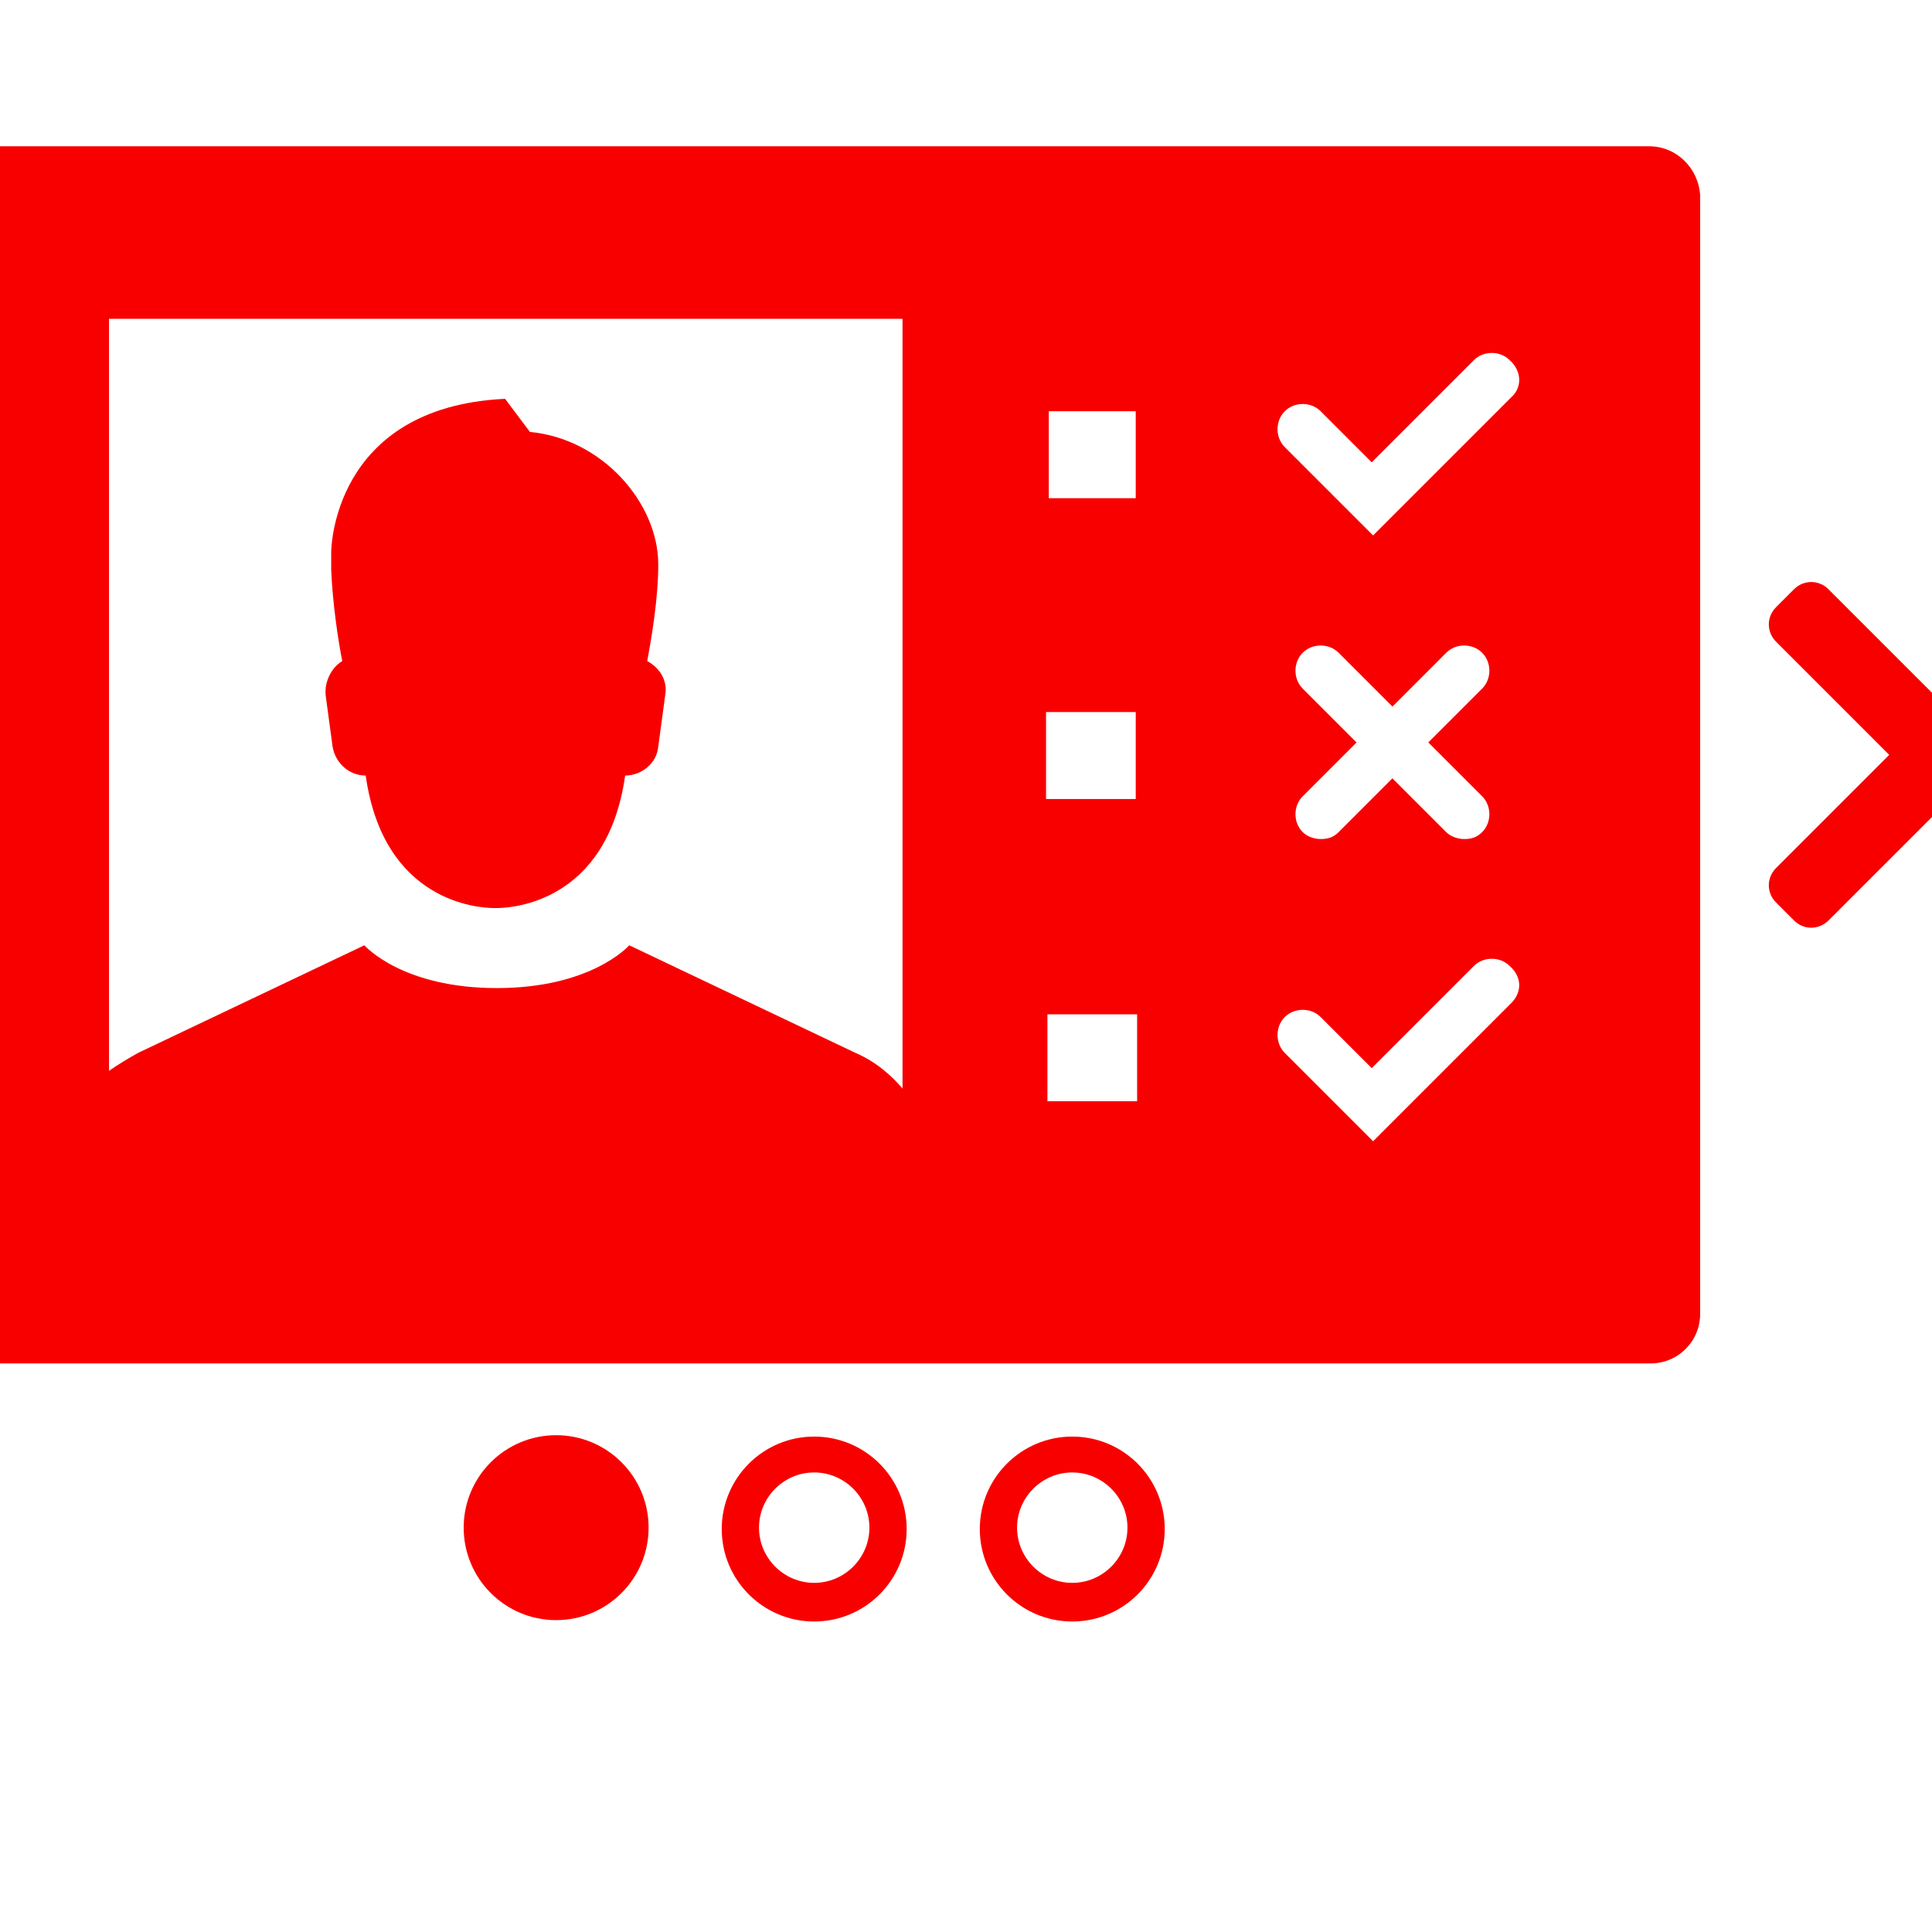
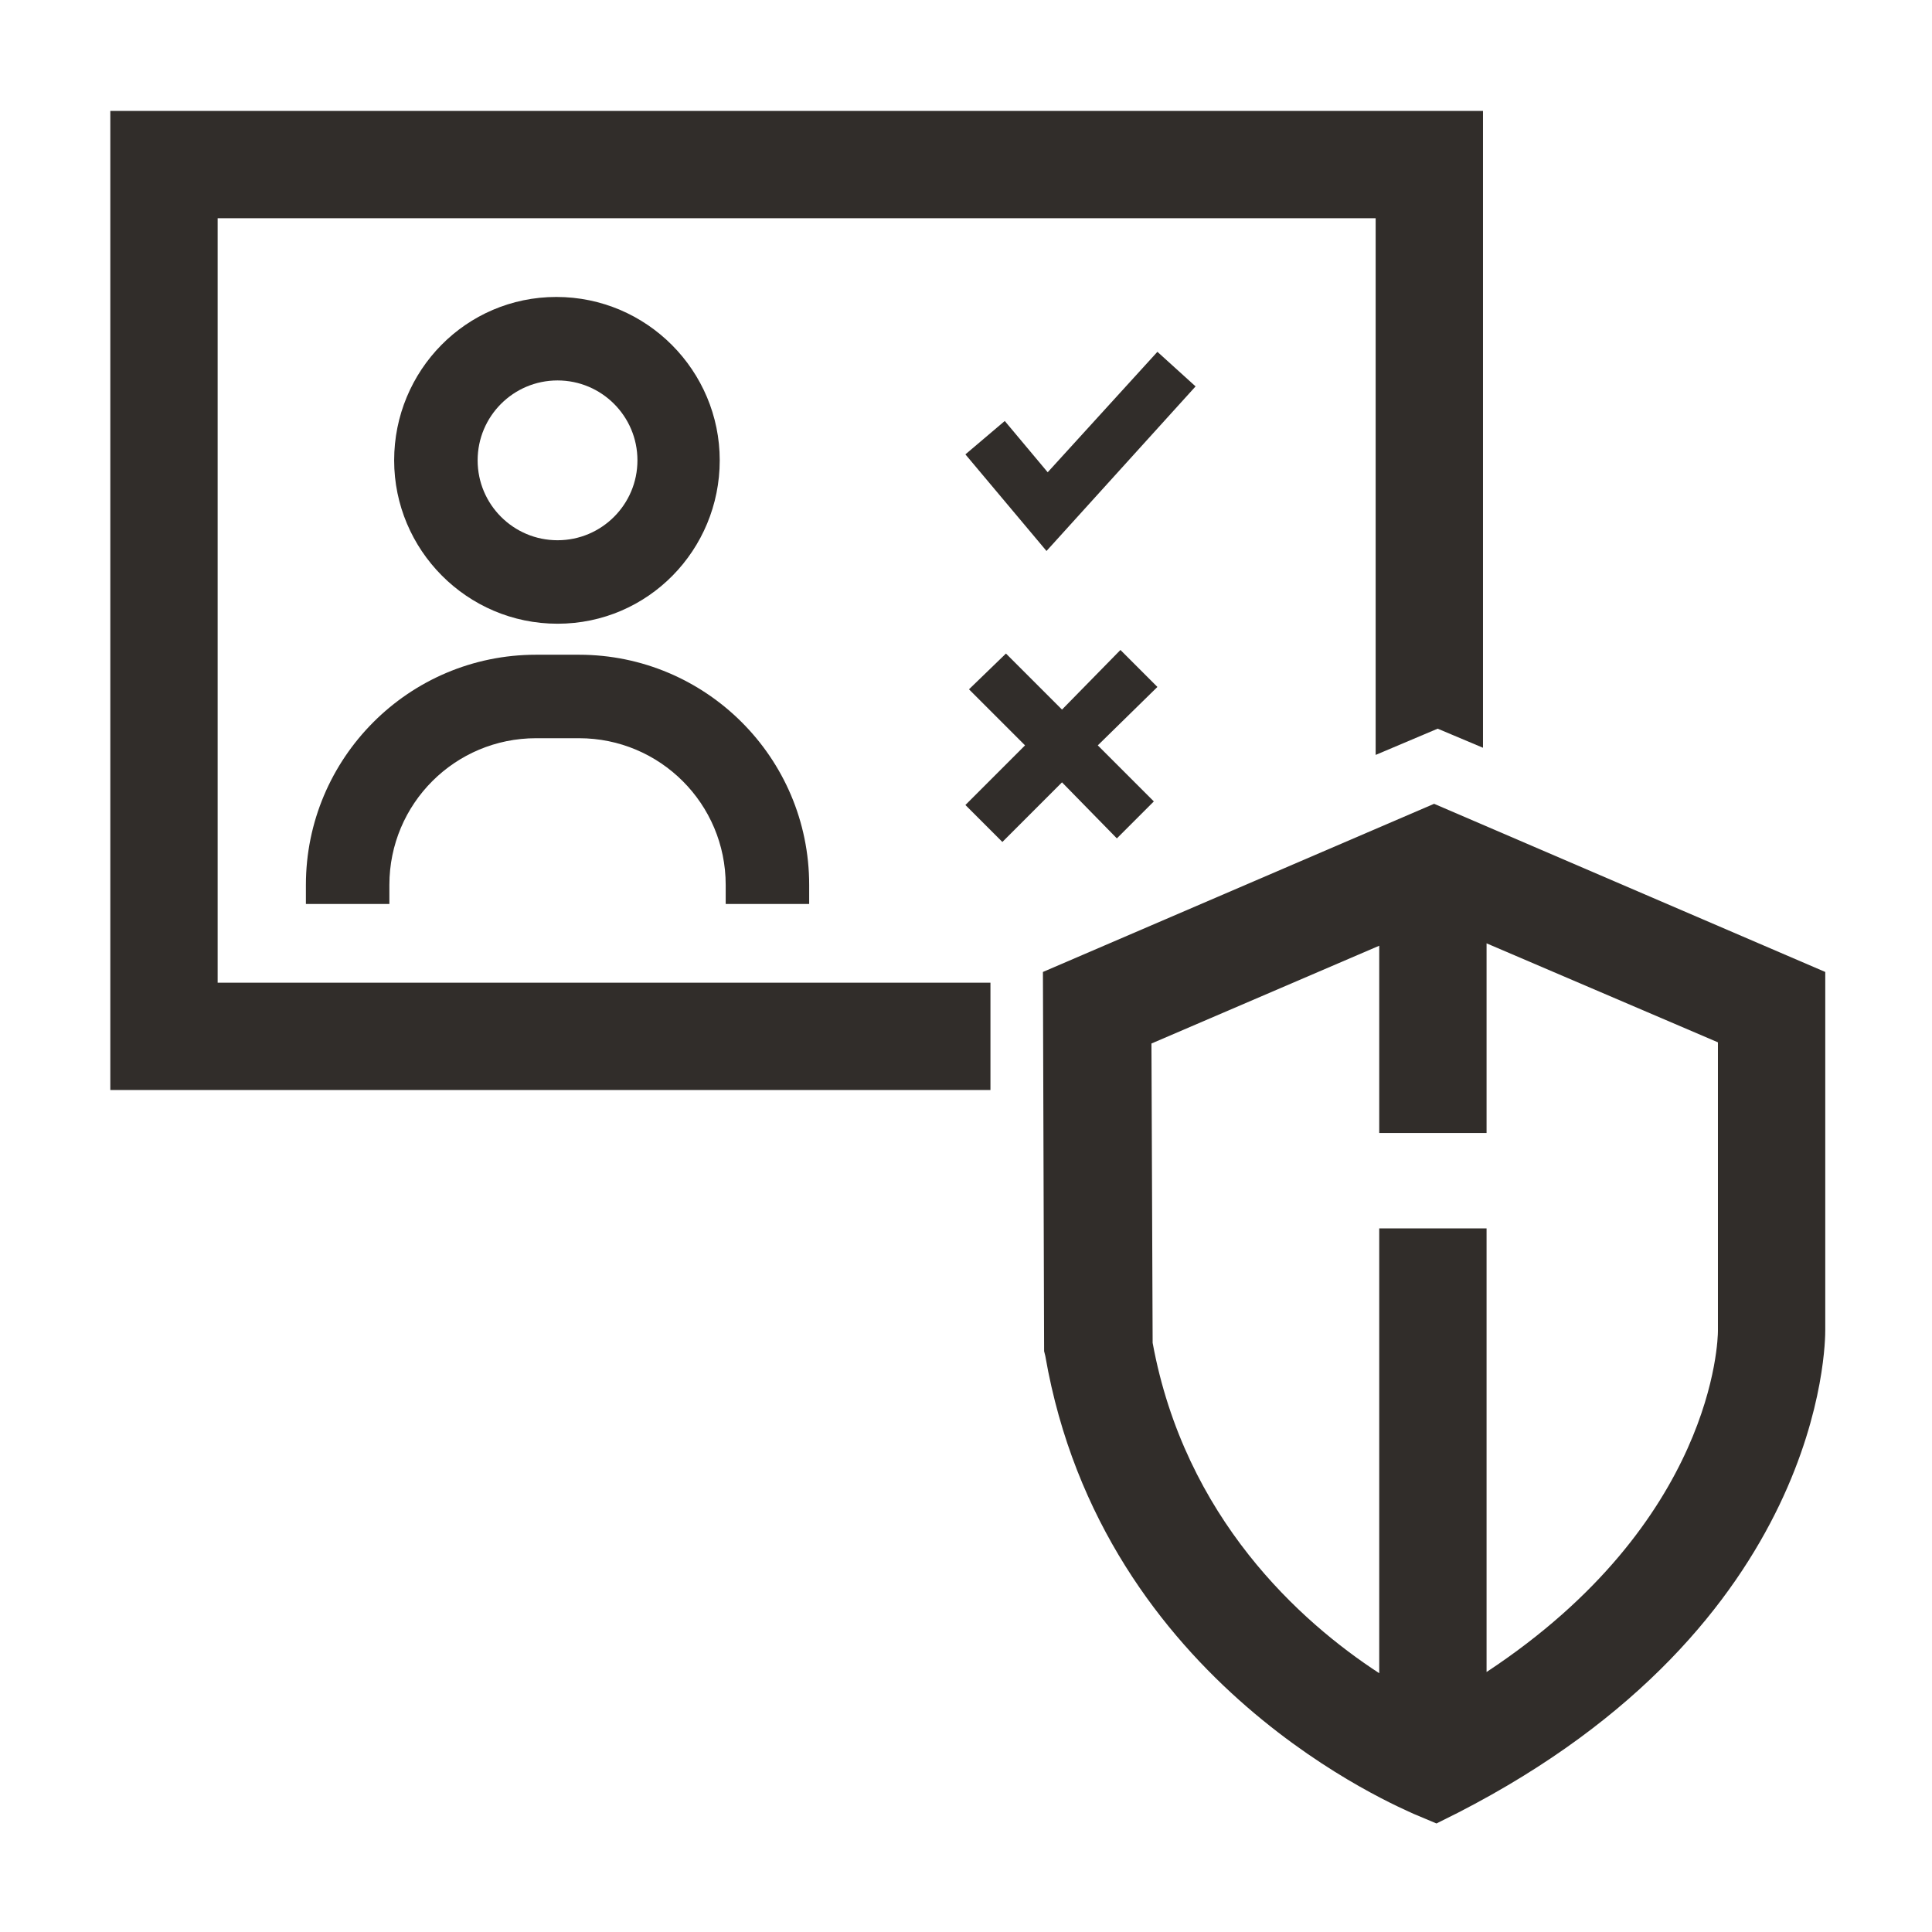
- <svg xmlns="http://www.w3.org/2000/svg" x="0" y="0" width="20px" height="20px" viewBox="85 80 140 140" xml:space="preserve">
+ <svg xmlns="http://www.w3.org/2000/svg" x="0" y="0" width="20px" height="20px" viewBox="0 0 161.9 162" xml:space="preserve">
  <g>
-     <circle fill="#F80000" cx="125.3" cy="190.7" r="6.7" />
-     <path fill="#F80000" d="M144,184.1c-3.7,0-6.7,3-6.7,6.7s3,6.7,6.7,6.7c3.7,0,6.7-3,6.7-6.7S147.7,184.1,144,184.1z M144,194.7   c-2.2,0-4-1.8-4-4s1.8-4,4-4s4,1.8,4,4S146.2,194.7,144,194.7z" />
-     <path fill="#F80000" d="M162.7,184.1c-3.7,0-6.7,3-6.7,6.7s3,6.7,6.7,6.7c3.7,0,6.7-3,6.7-6.7S166.4,184.1,162.7,184.1z M162.7,194.7   c-2.2,0-4-1.8-4-4s1.8-4,4-4s4,1.8,4,4S164.9,194.7,162.7,194.7z" />
-     <path fill="#F80000" d="M225.7,130.9l-8.2-8.2c-0.7-0.7-1.8-0.7-2.5,0l-1.3,1.3c-0.7,0.7-0.7,1.8,0,2.5l8.2,8.2l-8.2,8.2   c-0.7,0.7-0.7,1.8,0,2.5l1.3,1.3c0.7,0.7,1.8,0.7,2.5,0l8.2-8.2l3.8-3.8L225.7,130.9z" />
-     <path fill="#F80000" d="M74.3,124l-1.3-1.3c-0.7-0.7-1.8-0.7-2.5,0l-8.2,8.2l-3.8,3.8l3.8,3.8l8.2,8.2c0.7,0.7,1.8,0.7,2.5,0l1.3-1.3   c0.7-0.7,0.7-1.8,0-2.5l-8.2-8.2l8.2-8.2C75,125.8,75,124.6,74.3,124z" />
-     <path fill="#F80000" d="M204.5,90.6H83.5c-2,0-3.6,1.6-3.6,3.6v81c0,2,1.6,3.6,3.6,3.6h121.1c2,0,3.6-1.6,3.6-3.6v-81   C208.1,92.2,206.5,90.6,204.5,90.6z M161,109.8h6.3v6.3H161V109.8z M150.5,159c-0.9-1.1-2.1-2.1-3.5-2.7l-16.4-7.8   c-0.1,0.1-2.8,3.1-9.6,3.1s-9.5-3-9.6-3.1L95,156.3c-0.7,0.4-1.4,0.8-2.1,1.3v-54.5h57.5V159z M160.8,131.6h6.5v6.3h-6.5V131.6z    M167.4,159.8h-6.5v-6.3h6.5V159.8z M194.5,152.7l-10,10l-6.4-6.4c-0.7-0.7-0.7-1.9,0-2.6c0.7-0.7,1.9-0.7,2.6,0l3.7,3.7l7.4-7.4   c0.7-0.7,1.9-0.7,2.6,0C195.3,150.8,195.3,151.9,194.5,152.7z M179.4,129.9c-0.7-0.7-0.7-1.9,0-2.6c0.7-0.7,1.9-0.7,2.6,0l3.9,3.9   l3.9-3.9c0.7-0.7,1.9-0.7,2.6,0c0.7,0.7,0.7,1.9,0,2.6l-3.9,3.9l3.9,3.9c0.7,0.7,0.7,1.9,0,2.6c-0.4,0.4-0.8,0.5-1.3,0.5   c-0.5,0-1-0.2-1.3-0.5l-3.9-3.9l-3.9,3.9c-0.4,0.4-0.8,0.5-1.3,0.5s-1-0.2-1.3-0.5c-0.7-0.7-0.7-1.9,0-2.6l3.9-3.9L179.4,129.9z    M194.5,108.8l-10,10l-6.4-6.4c-0.7-0.7-0.7-1.9,0-2.6c0.7-0.7,1.9-0.7,2.6,0l3.7,3.7l7.4-7.4c0.7-0.7,1.9-0.7,2.6,0   C195.3,106.9,195.3,108.1,194.5,108.8z" />
-     <path fill="#F80000" d="M108.6,130.4l0.5,3.7c0.2,1.2,1.2,2.1,2.4,2.1v0c1.3,9.2,8.2,9.6,9.3,9.6h0h0h0c0,0,0,0,0.1,0c0,0,0,0,0,0h0   c0,0,0,0,0.1,0c0,0,0,0,0,0h0h0c1.1,0,8-0.4,9.3-9.6v0c1.2,0,2.3-0.9,2.4-2.1l0.5-3.7c0.2-1.1-0.4-2-1.3-2.5c0.3-1.6,0.8-4.5,0.8-7   c0-4.4-4-9.1-9.3-9.6l-1.8-2.4C109,109.5,109,120,109,120v1.3c0.1,2.4,0.5,5.1,0.8,6.6C109,128.4,108.5,129.4,108.6,130.4z" />
+     <path fill="#312D2A" d="M60.3,38.6c0-7.5-6.1-13.7-13.7-13.7S33,31.1,33,38.6s6.1,13.7,13.7,13.7S60.3,46.1,60.3,38.6z M40,38.6   c0-3.7,3-6.7,6.7-6.7s6.7,3,6.7,6.7s-3,6.7-6.7,6.7S40,42.3,40,38.6z" />
+     <path fill="#312D2A" d="M67.8,75.8v-1.6c0-10.7-8.7-19.3-19.3-19.3h-3.6c-10.7,0-19.3,8.7-19.3,19.3v1.6h7v-1.6   c0-6.8,5.5-12.3,12.3-12.3h3.6c6.8,0,12.3,5.5,12.3,12.3v1.6H67.8z" />
+     <polygon fill="#312D2A" points="18.2,82.4 18.2,18.3 115.3,18.3 115.3,63.3 120.5,61.1 124.3,62.7 124.3,9.3 9.2,9.3 9.2,91.4    83,91.4 83,82.4  " />
+     <polygon fill="#312D2A" points="93.6,70.3 96.7,67.2 92,62.5 97,57.6 93.9,54.5 89,59.5 84.3,54.8 81.2,57.8 85.9,62.5 80.9,67.5    84,70.6 89,65.6  " />
+     <polygon fill="#312D2A" points="84.2,35.3 80.9,38.1 87.7,46.2 100.2,32.4 97,29.5 87.8,39.6  " />
+     <path fill="#312D2A" d="M153,111.5v-30l-32.8-14.1L87.4,81.5l0.1,31.8l0.1,0.4c4.8,27.7,29.9,37.9,30.9,38.4l1.9,0.8l1.8-0.9   C153,136.2,153,112.5,153,111.5z M144,111.6c0,0.7-0.3,16-19.4,28.6v-37.2h-9v37.3c-6.6-4.3-16.3-13-19-27.7l-0.1-25.1l19.1-8.2V95   h9V79.1l19.4,8.3V111.6z" />
  </g>
</svg>
